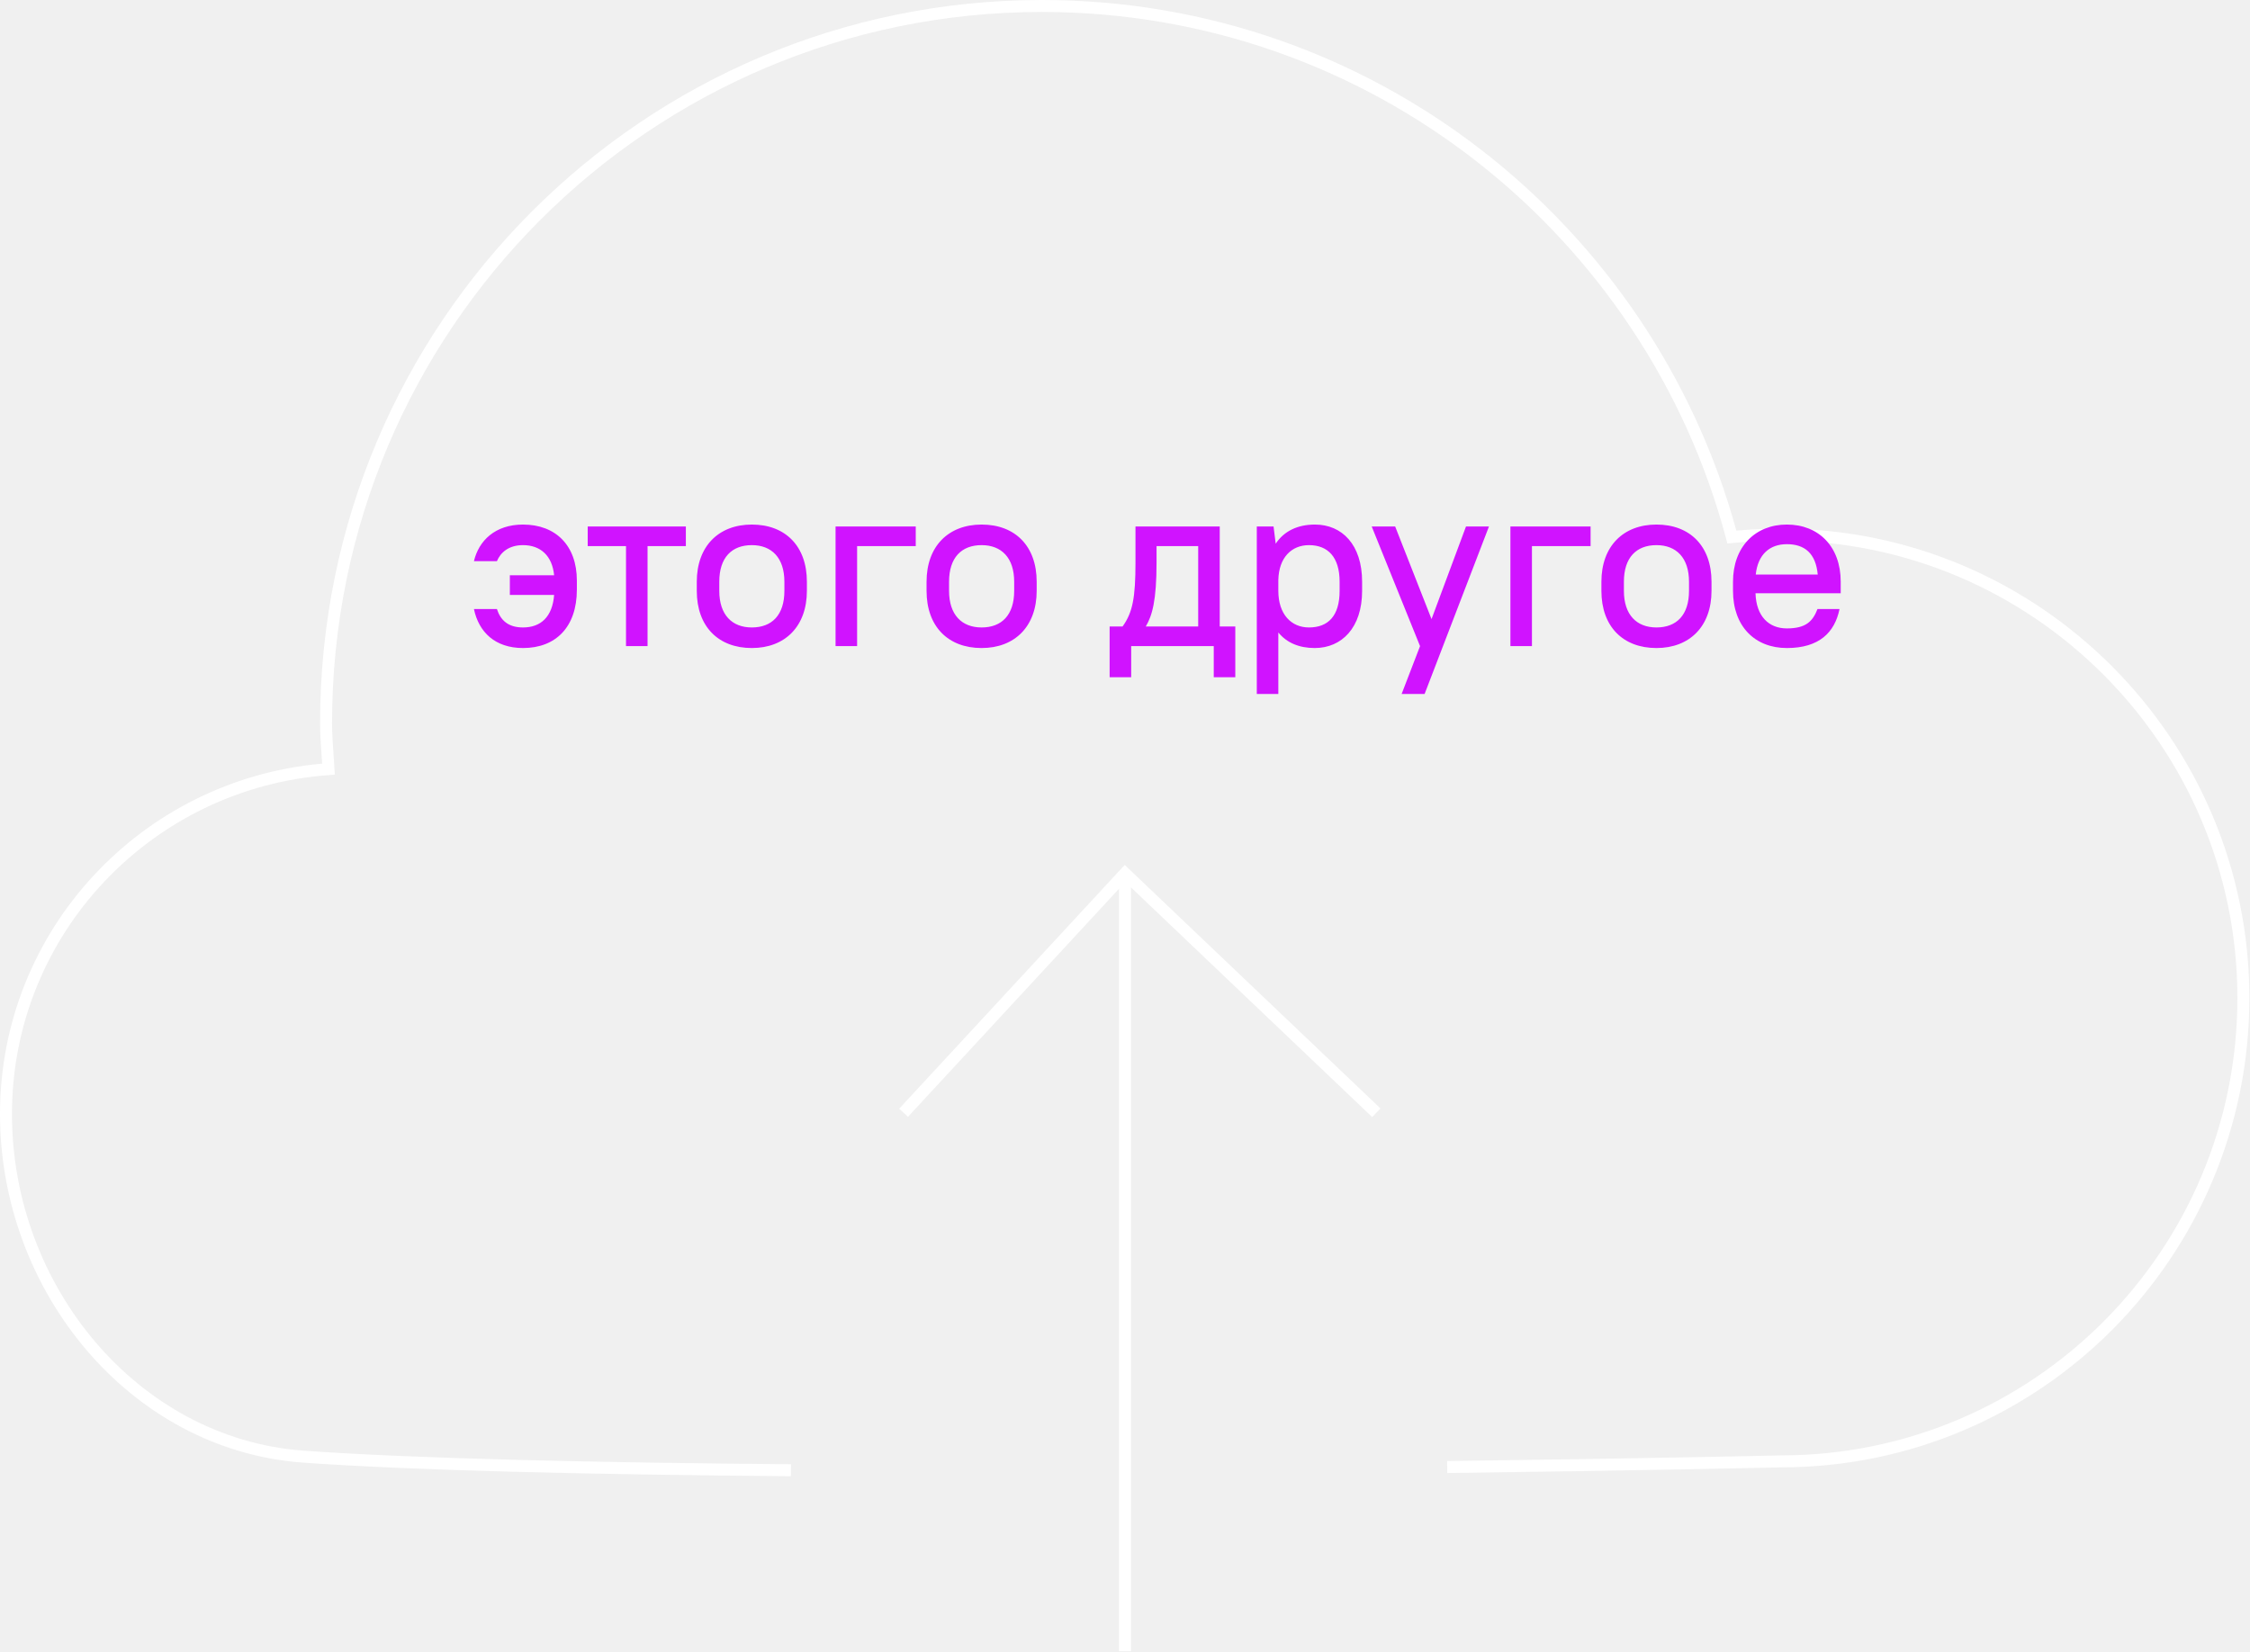
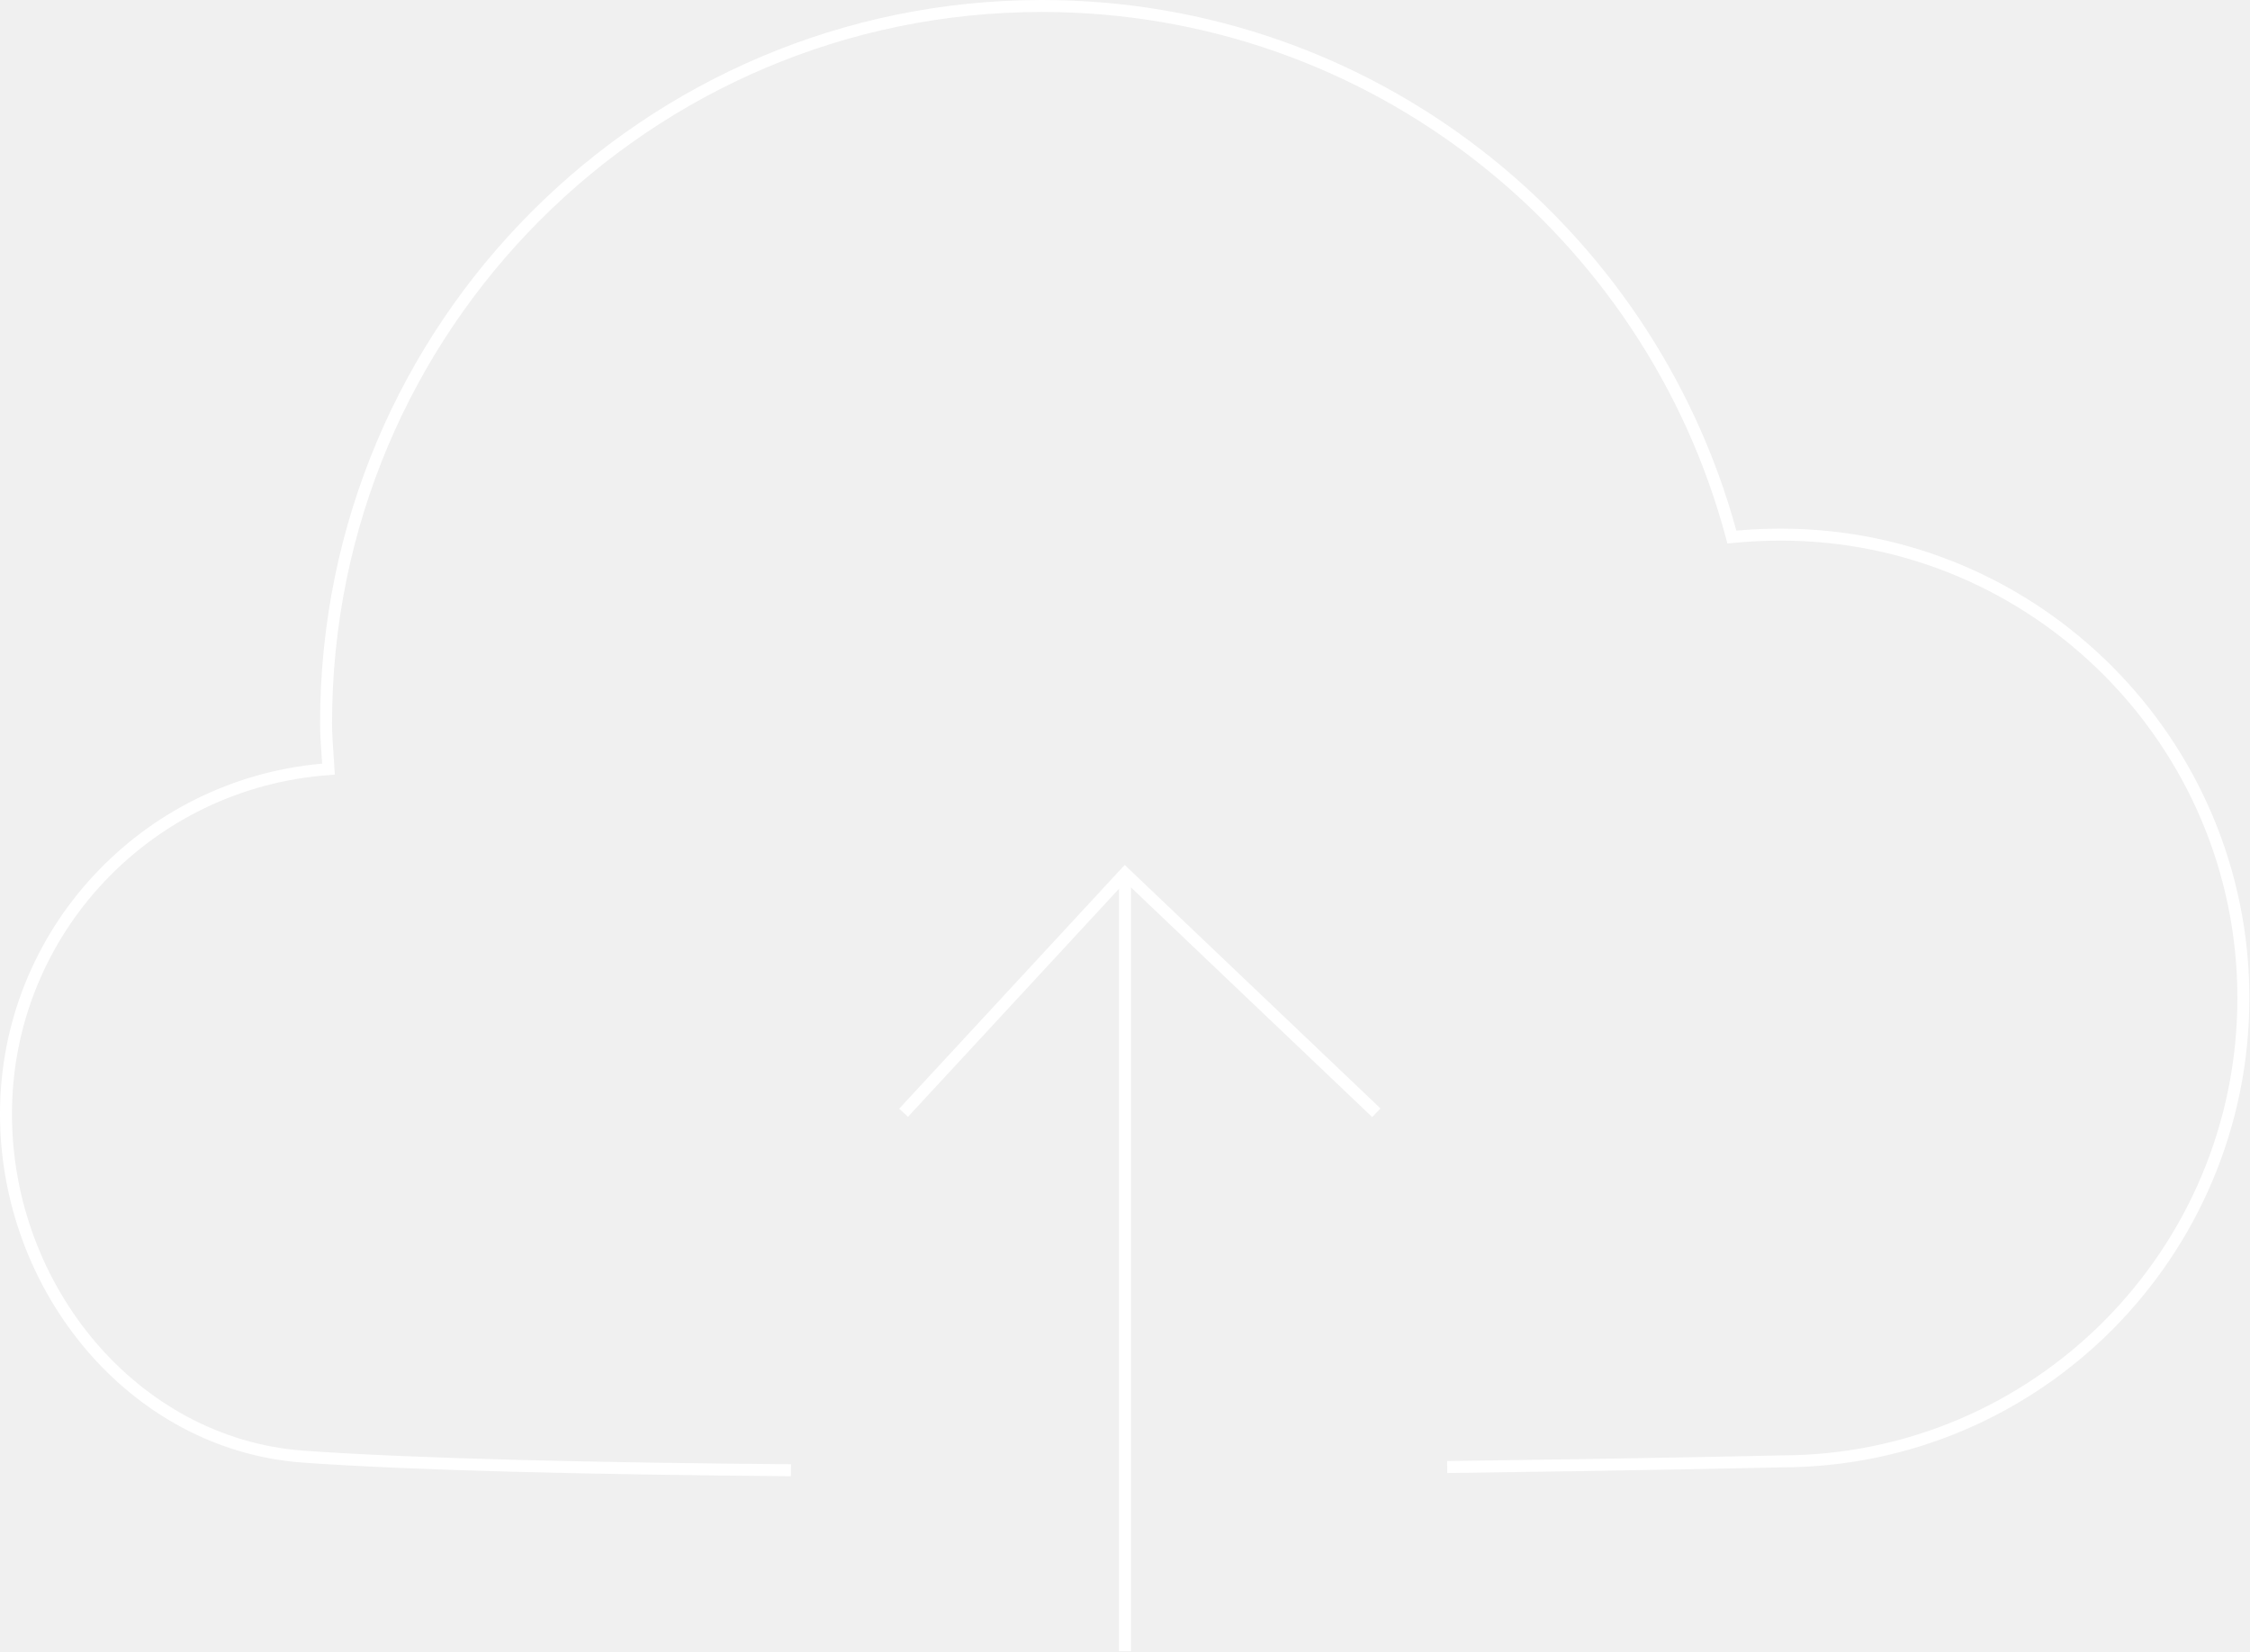
<svg xmlns="http://www.w3.org/2000/svg" width="188" height="138" viewBox="0 0 188 138" fill="none">
  <path d="M87.052 0C53.781 0 26.745 27.03 26.745 60.442C26.745 61.312 26.807 62.197 26.867 63.06C26.885 63.316 26.903 63.57 26.919 63.822C11.843 65.151 0 77.719 0 93.107C0 107.945 10.849 121.129 25.191 122.23L25.193 122.23C34.551 122.905 49.686 123.241 66.082 123.376L66.09 122.376C49.694 122.241 34.59 121.905 25.267 121.233C11.52 120.177 1 107.499 1 93.107C1 78.086 12.687 65.839 27.482 64.78L27.972 64.745L27.946 64.255C27.923 63.809 27.892 63.373 27.862 62.943C27.803 62.101 27.745 61.279 27.745 60.442C27.745 27.581 54.334 1 87.052 1C114.504 1 137.495 19.699 144.225 45.013L144.335 45.424L144.758 45.382C146.085 45.249 147.48 45.182 148.808 45.182C169.832 45.182 186.947 62.334 186.947 83.409C186.947 104.484 169.899 121.635 148.808 121.635L148.796 121.635L148.808 122.135C148.796 121.635 148.796 121.635 148.796 121.635L148.794 121.635L148.268 121.647C148.08 121.652 147.843 121.657 147.559 121.663C147.318 121.668 147.043 121.674 146.736 121.681C145.398 121.709 143.443 121.749 140.978 121.795C136.048 121.888 129.077 122.006 120.914 122.107L120.926 123.107C129.092 123.006 136.065 122.888 140.997 122.795C143.463 122.749 145.418 122.709 146.757 122.68C147.427 122.666 147.942 122.655 148.29 122.647L148.814 122.635C170.458 122.632 187.947 105.031 187.947 83.409C187.947 61.783 170.387 44.182 148.808 44.182C147.588 44.182 146.313 44.237 145.081 44.347C138.1 18.816 114.823 0 87.052 0Z" fill="white" />
  <path d="M93.977 72.288L75.133 92.66L75.867 93.34L93.5 74.277V138H94.5V74.167L114.655 93.362L115.345 92.638L93.977 72.288Z" fill="white" />
-   <path d="M42.6 49.72H46.3C46.16 51.56 45.18 52.44 43.7 52.44C42.44 52.44 41.82 51.82 41.52 50.9H39.6C40 52.82 41.36 54.16 43.7 54.16C46.44 54.16 48.2 52.4 48.2 49.28V48.52C48.2 45.6 46.44 43.84 43.7 43.84C41.36 43.84 40 45.2 39.6 46.9H41.52C41.82 46.18 42.5 45.56 43.7 45.56C45.16 45.56 46.14 46.44 46.3 48.08H42.6V49.72ZM49.107 45.64H52.307V54H54.107V45.64H57.307V44H49.107V45.64ZM62.82 54.16C65.6 54.16 67.42 52.34 67.42 49.38V48.62C67.42 45.64 65.62 43.84 62.82 43.84C60.04 43.84 58.22 45.66 58.22 48.62V49.38C58.22 52.36 60.02 54.16 62.82 54.16ZM62.82 52.44C61.16 52.44 60.1 51.38 60.1 49.38V48.62C60.1 46.6 61.14 45.56 62.82 45.56C64.48 45.56 65.54 46.62 65.54 48.62V49.38C65.54 51.4 64.5 52.44 62.82 52.44ZM69.816 54H71.616V45.64H76.516V44H69.816V54ZM82.019 54.16C84.799 54.16 86.62 52.34 86.62 49.38V48.62C86.62 45.64 84.82 43.84 82.019 43.84C79.24 43.84 77.419 45.66 77.419 48.62V49.38C77.419 52.36 79.219 54.16 82.019 54.16ZM82.019 52.44C80.359 52.44 79.299 51.38 79.299 49.38V48.62C79.299 46.6 80.34 45.56 82.019 45.56C83.68 45.56 84.74 46.62 84.74 48.62V49.38C84.74 51.4 83.7 52.44 82.019 52.44ZM101.416 56.6H103.216V52.36H101.916V44H94.876V47C94.876 49.96 94.636 51.2 93.796 52.36H92.716V56.6H94.516V54H101.416V56.6ZM96.636 47V45.64H100.116V52.36H95.736C96.276 51.44 96.636 50.2 96.636 47ZM109.852 54.16C112.112 54.16 113.812 52.46 113.812 49.38V48.62C113.812 45.52 112.132 43.84 109.872 43.84C108.432 43.84 107.292 44.38 106.592 45.44L106.412 44H105.012V58H106.812V52.86C107.512 53.72 108.552 54.16 109.852 54.16ZM109.372 52.44C107.892 52.44 106.812 51.34 106.812 49.38V48.48C106.852 46.58 107.932 45.56 109.372 45.56C110.952 45.56 111.932 46.56 111.932 48.62V49.38C111.932 51.48 110.972 52.44 109.372 52.44ZM117.113 58H119.033L124.412 44H122.493L119.613 51.74L116.573 44H114.613L118.653 54L117.113 58ZM126.203 54H128.003V45.64H132.903V44H126.203V54ZM138.406 54.16C141.186 54.16 143.006 52.34 143.006 49.38V48.62C143.006 45.64 141.206 43.84 138.406 43.84C135.626 43.84 133.806 45.66 133.806 48.62V49.38C133.806 52.36 135.606 54.16 138.406 54.16ZM138.406 52.44C136.746 52.44 135.686 51.38 135.686 49.38V48.62C135.686 46.6 136.726 45.56 138.406 45.56C140.066 45.56 141.126 46.62 141.126 48.62V49.38C141.126 51.4 140.086 52.44 138.406 52.44ZM149.302 54.16C152.002 54.16 153.302 52.86 153.702 50.9H151.862C151.462 51.94 150.882 52.52 149.302 52.52C147.802 52.52 146.742 51.52 146.682 49.58H153.802V48.62C153.802 45.68 151.962 43.84 149.302 43.84C146.662 43.84 144.802 45.7 144.802 48.62V49.38C144.802 52.34 146.622 54.16 149.302 54.16ZM149.302 45.48C150.802 45.48 151.722 46.26 151.882 48.02H146.702C146.882 46.32 147.882 45.48 149.302 45.48Z" fill="#D013FF" />
</svg>
